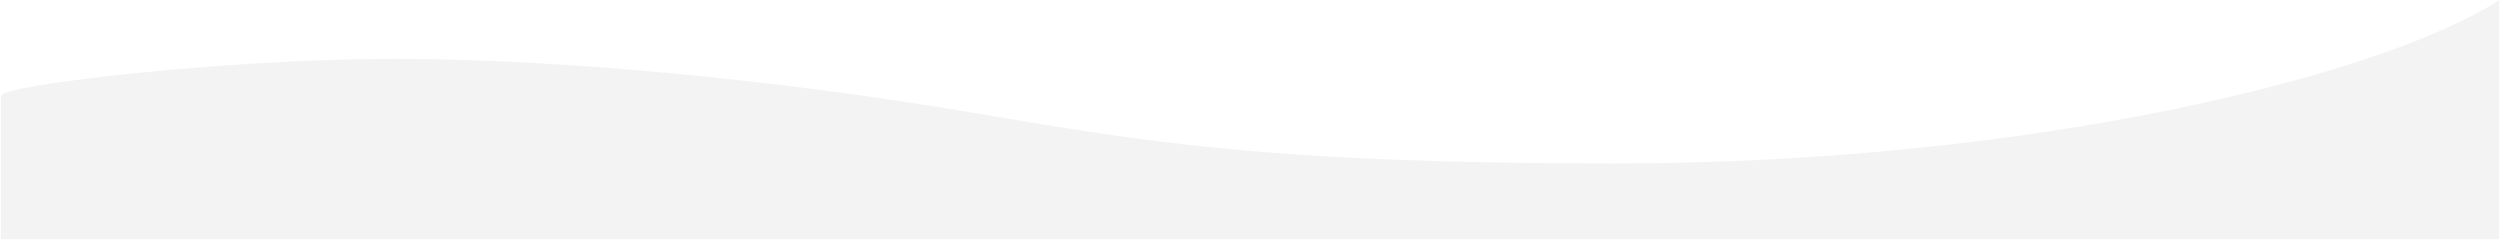
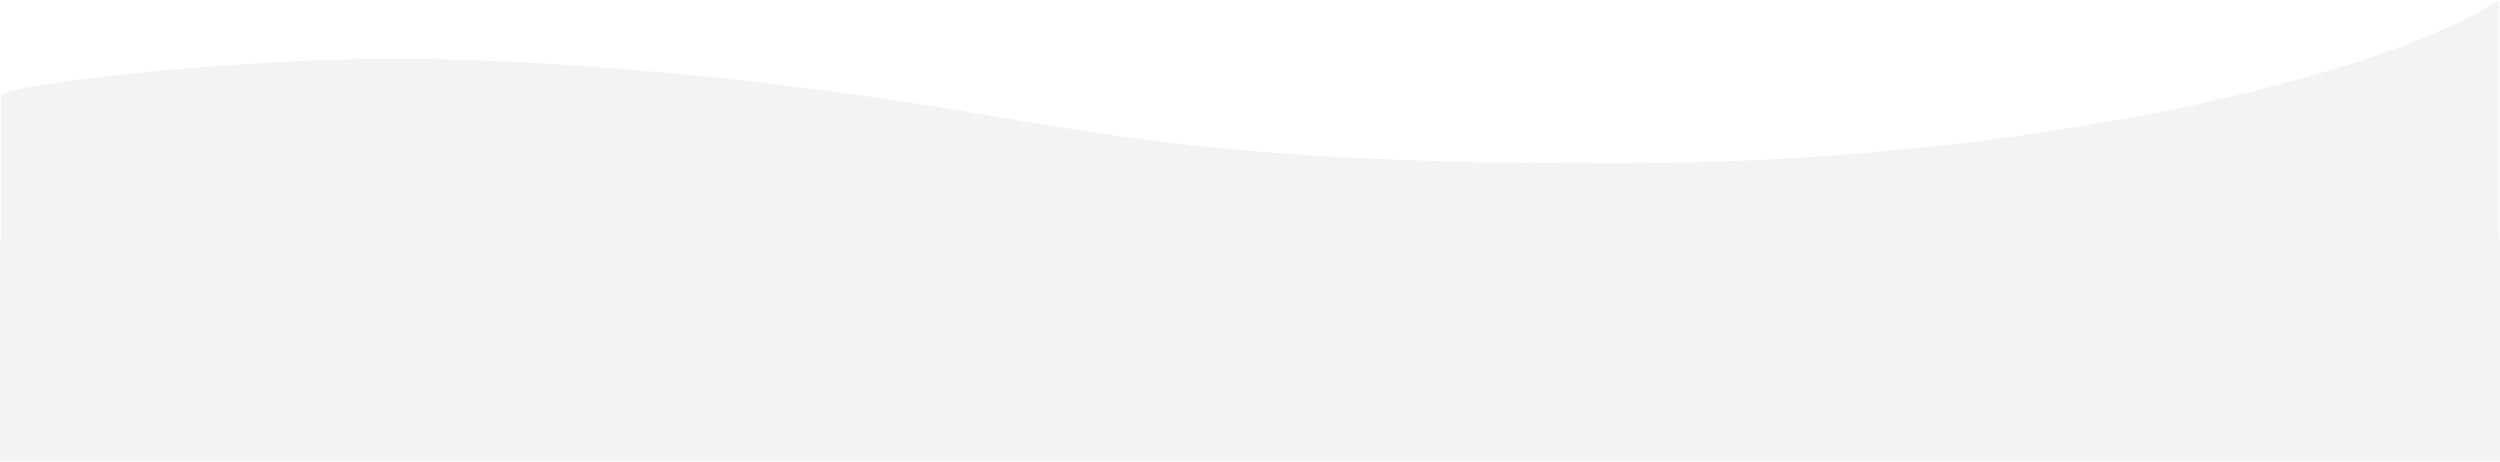
- <svg xmlns="http://www.w3.org/2000/svg" width="1442" style="display: block;" height="138" viewBox="0 0 1442 138" fill="none">
+ <svg xmlns="http://www.w3.org/2000/svg" width="1442" height="266" viewBox="0 0 1442 266" fill="none">
  <path d="M931.41 94.773C1172.1 94.773 1373.53 44.122 1441 1V137.5H1.008V55.716C-0.176 49.671 129.555 34.438 227.623 34.438C325.691 34.438 452.475 47.205 556.934 64.835C661.393 82.466 731.033 94.773 931.41 94.773Z" fill="#F3F3F3" stroke="#F3F3F3" />
+   <rect y="138" width="1442" height="128" fill="#F3F3F3" />
</svg>
